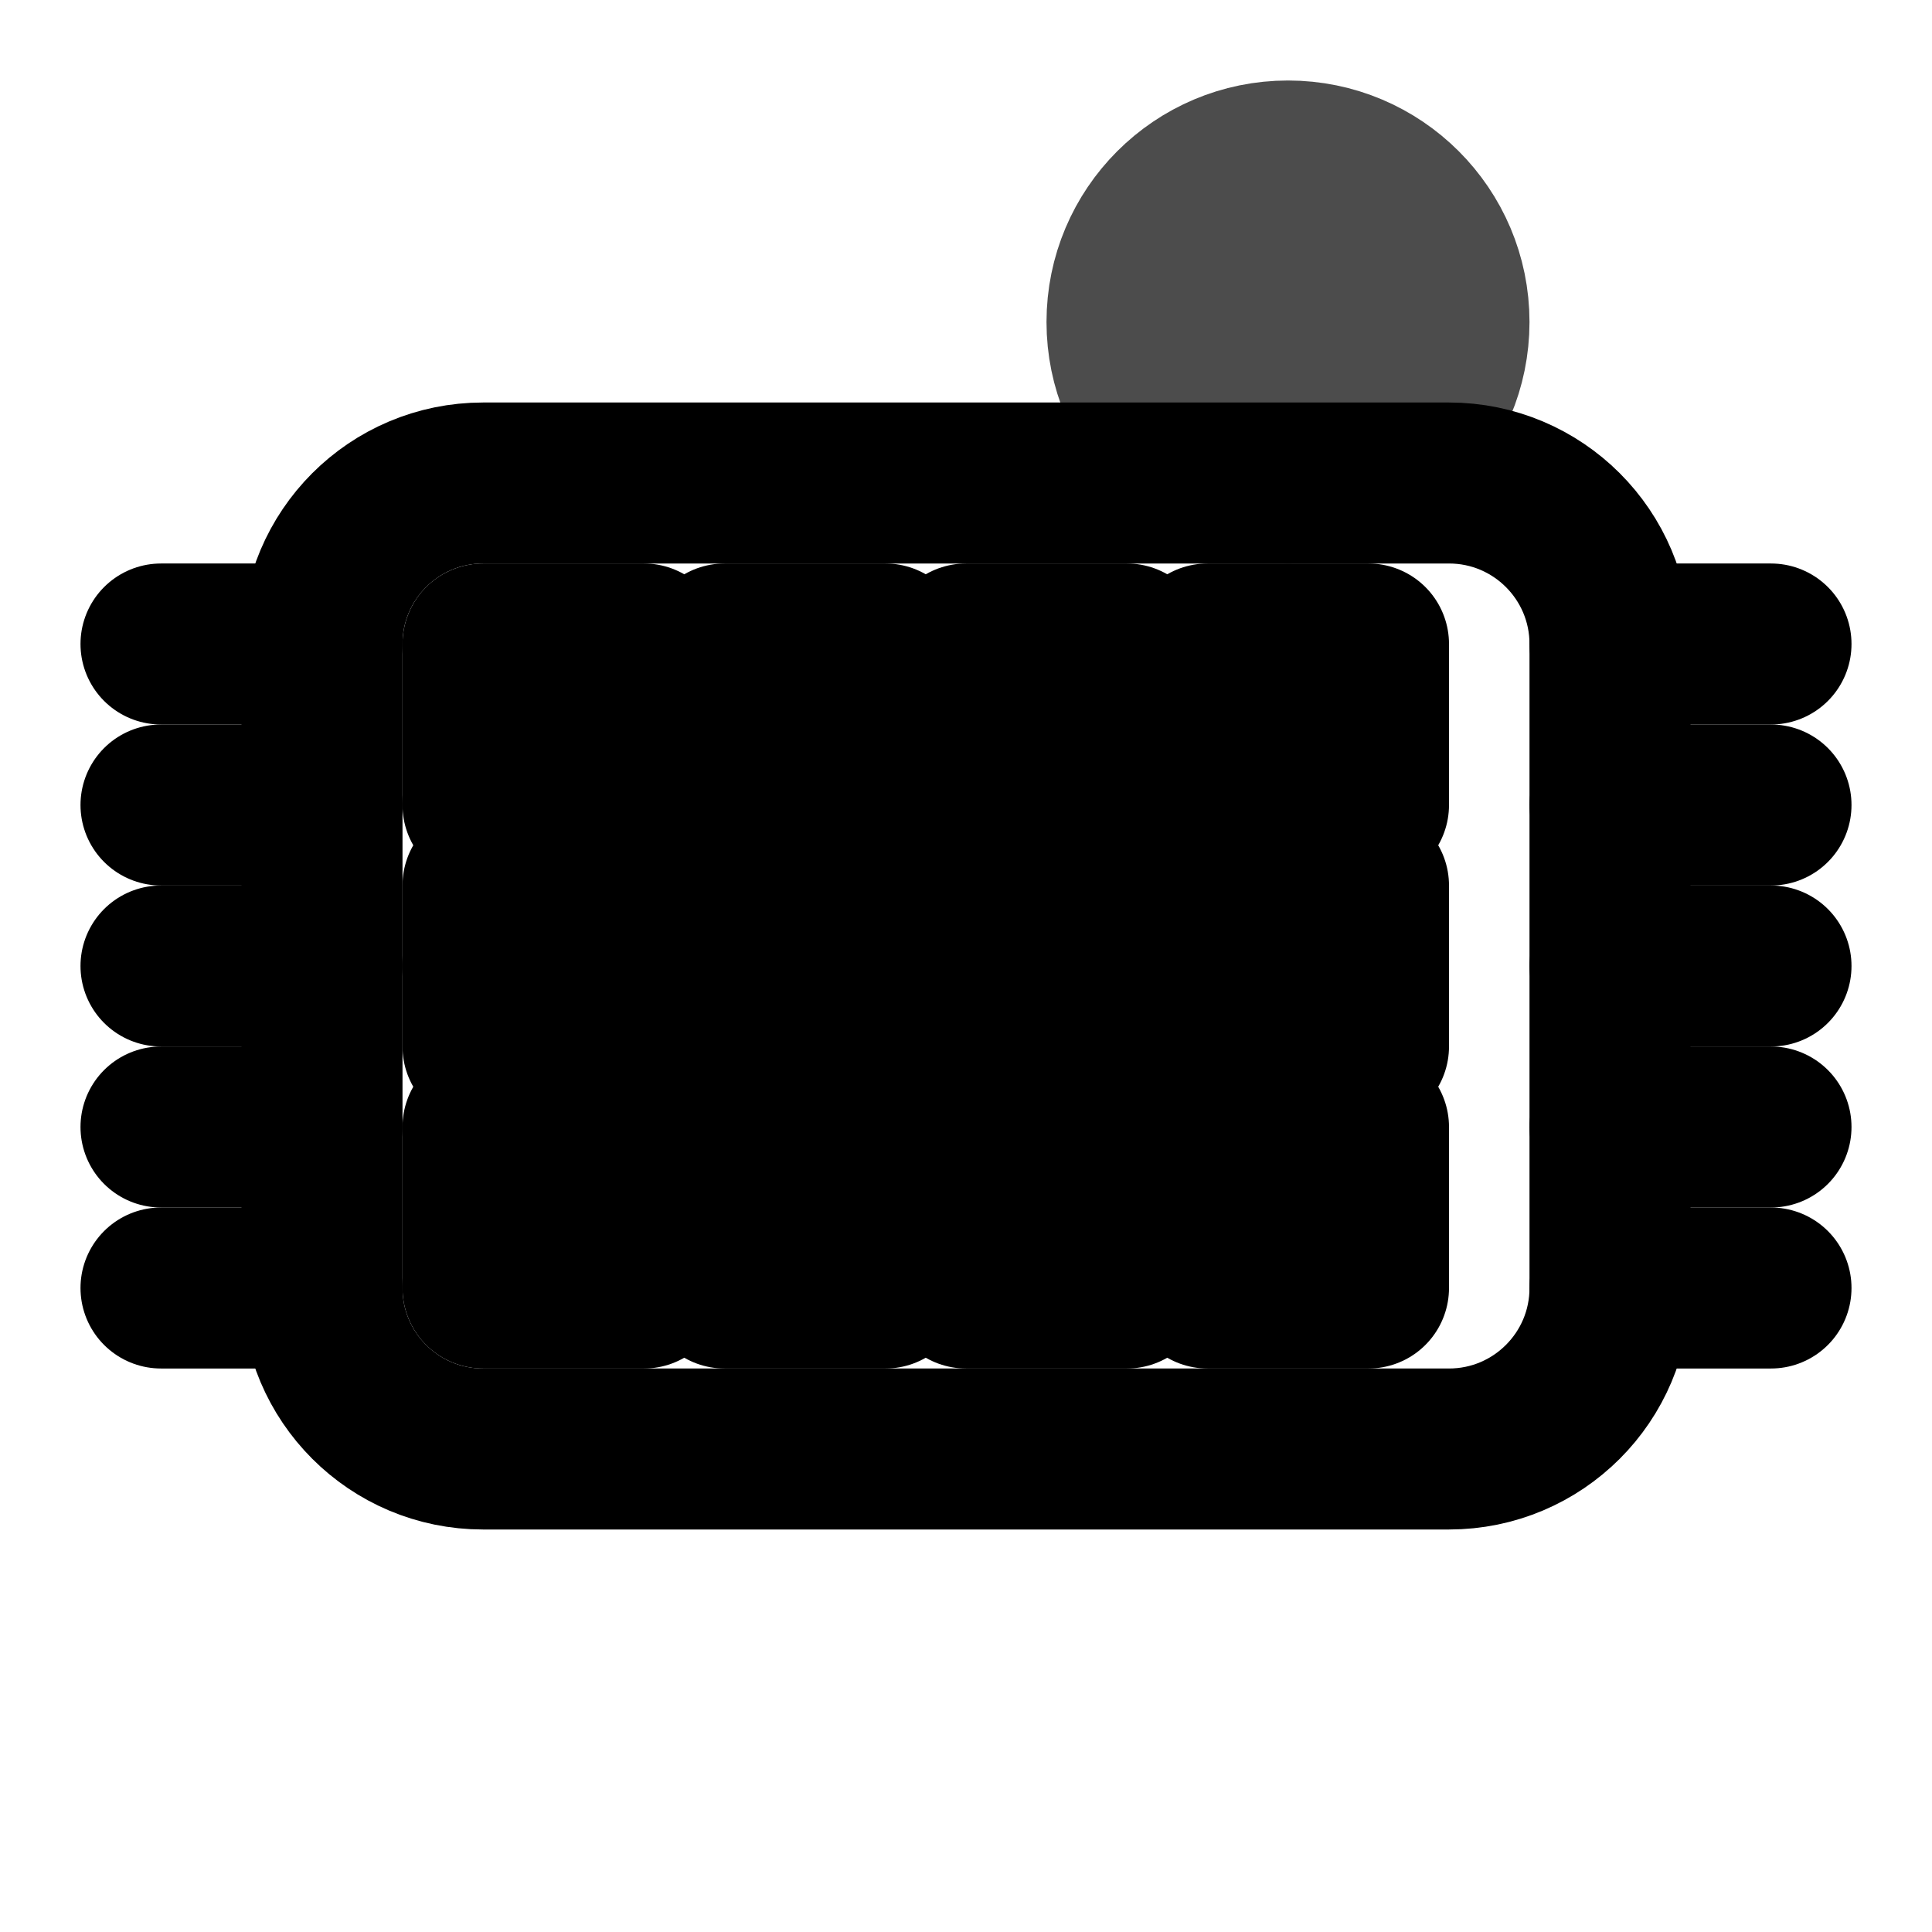
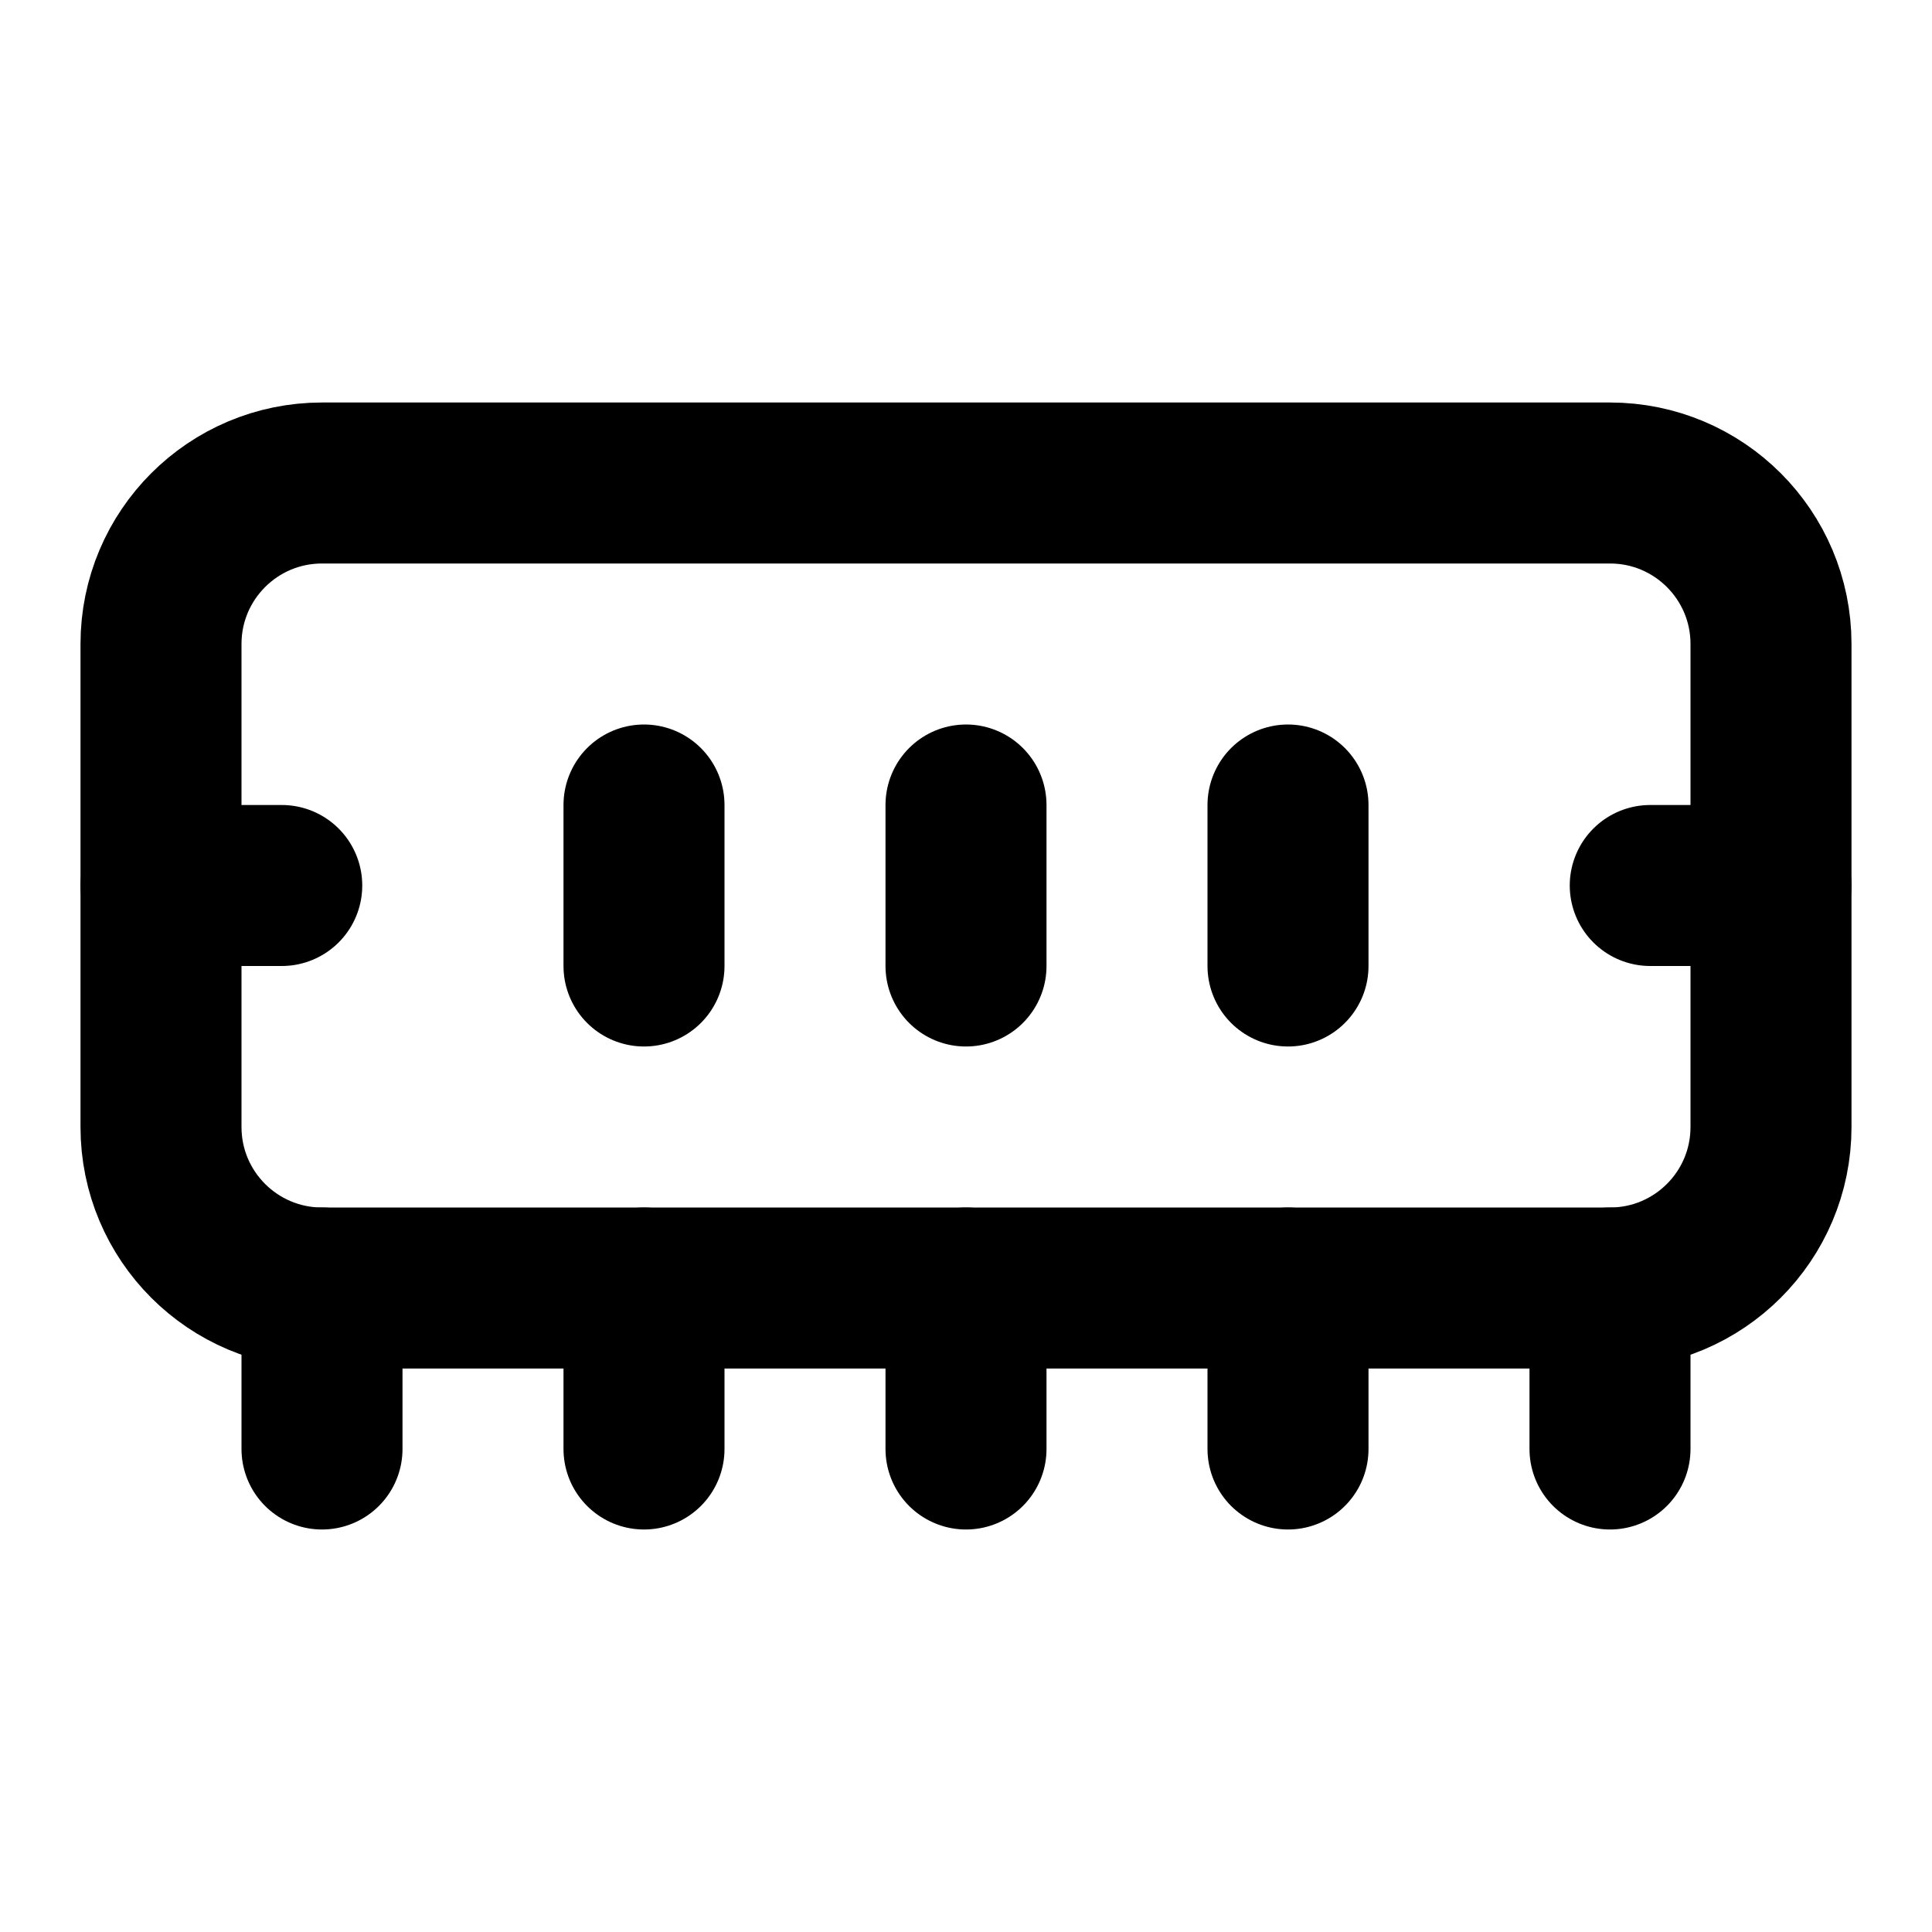
- <svg xmlns="http://www.w3.org/2000/svg" viewBox="0 0 24 24" fill="none" stroke="currentColor" stroke-width="2" stroke-linecap="round" stroke-linejoin="round">
-   <rect x="4" y="6" width="16" height="12" rx="2" />
-   <line x1="2" y1="8" x2="4" y2="8" />
-   <line x1="2" y1="10" x2="4" y2="10" />
-   <line x1="2" y1="12" x2="4" y2="12" />
-   <line x1="2" y1="14" x2="4" y2="14" />
-   <line x1="2" y1="16" x2="4" y2="16" />
-   <line x1="20" y1="8" x2="22" y2="8" />
-   <line x1="20" y1="10" x2="22" y2="10" />
-   <line x1="20" y1="12" x2="22" y2="12" />
-   <line x1="20" y1="14" x2="22" y2="14" />
-   <line x1="20" y1="16" x2="22" y2="16" />
-   <rect x="6" y="8" width="2" height="2" fill="currentColor" />
-   <rect x="9" y="8" width="2" height="2" fill="currentColor" />
-   <rect x="12" y="8" width="2" height="2" fill="currentColor" />
-   <rect x="15" y="8" width="2" height="2" fill="currentColor" />
-   <rect x="6" y="11" width="2" height="2" fill="currentColor" />
-   <rect x="9" y="11" width="2" height="2" fill="currentColor" />
-   <rect x="12" y="11" width="2" height="2" fill="currentColor" />
-   <rect x="15" y="11" width="2" height="2" fill="currentColor" />
-   <rect x="6" y="14" width="2" height="2" fill="currentColor" />
-   <rect x="9" y="14" width="2" height="2" fill="currentColor" />
-   <rect x="12" y="14" width="2" height="2" fill="currentColor" />
-   <rect x="15" y="14" width="2" height="2" fill="currentColor" />
-   <circle cx="16" cy="4" r="2" fill="currentColor" opacity="0.7" />
+ <svg xmlns="http://www.w3.org/2000/svg" width="24" height="24" viewBox="0 0 24 24" fill="none" stroke="currentColor" stroke-width="2" stroke-linecap="round" stroke-linejoin="round" class="lucide lucide-memory-stick-icon lucide-memory-stick">
+   <path d="M12 12v-2" />
+   <path d="M12 18v-2" />
+   <path d="M16 12v-2" />
+   <path d="M16 18v-2" />
+   <path d="M2 11h1.5" />
+   <path d="M20 18v-2" />
+   <path d="M20.5 11H22" />
+   <path d="M4 18v-2" />
+   <path d="M8 12v-2" />
+   <path d="M8 18v-2" />
+   <rect x="2" y="6" width="20" height="10" rx="2" />
</svg>
